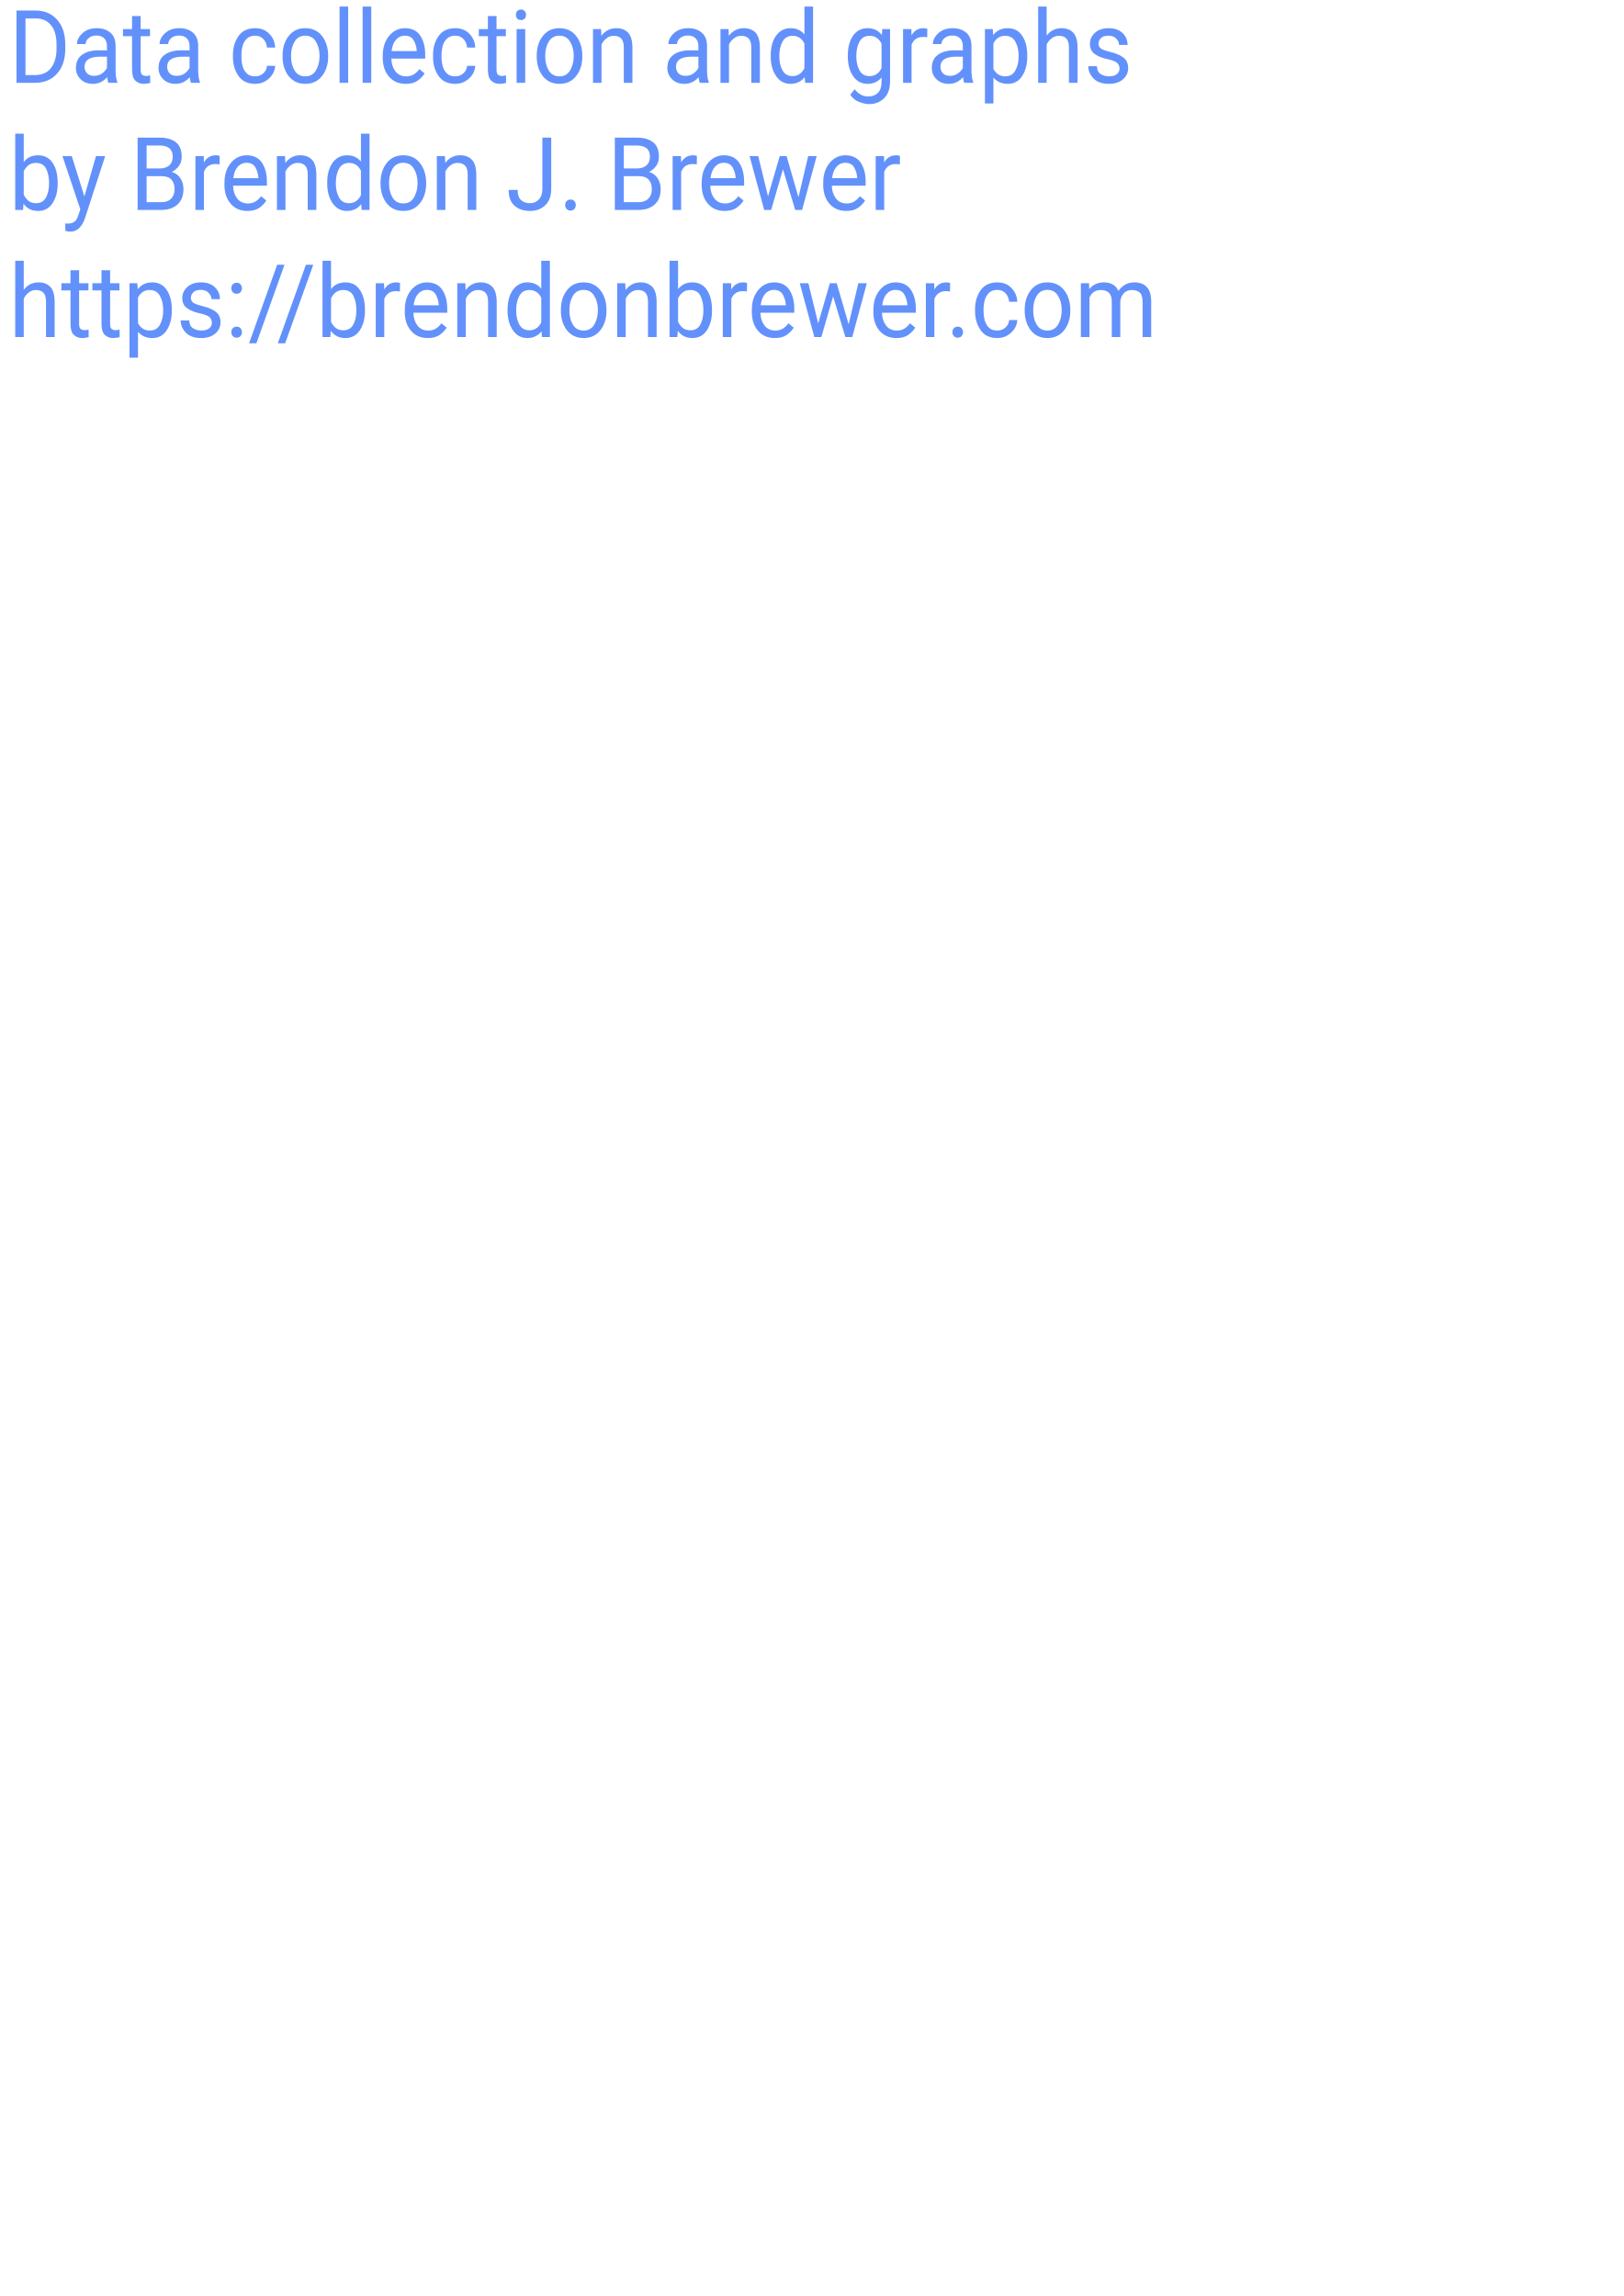
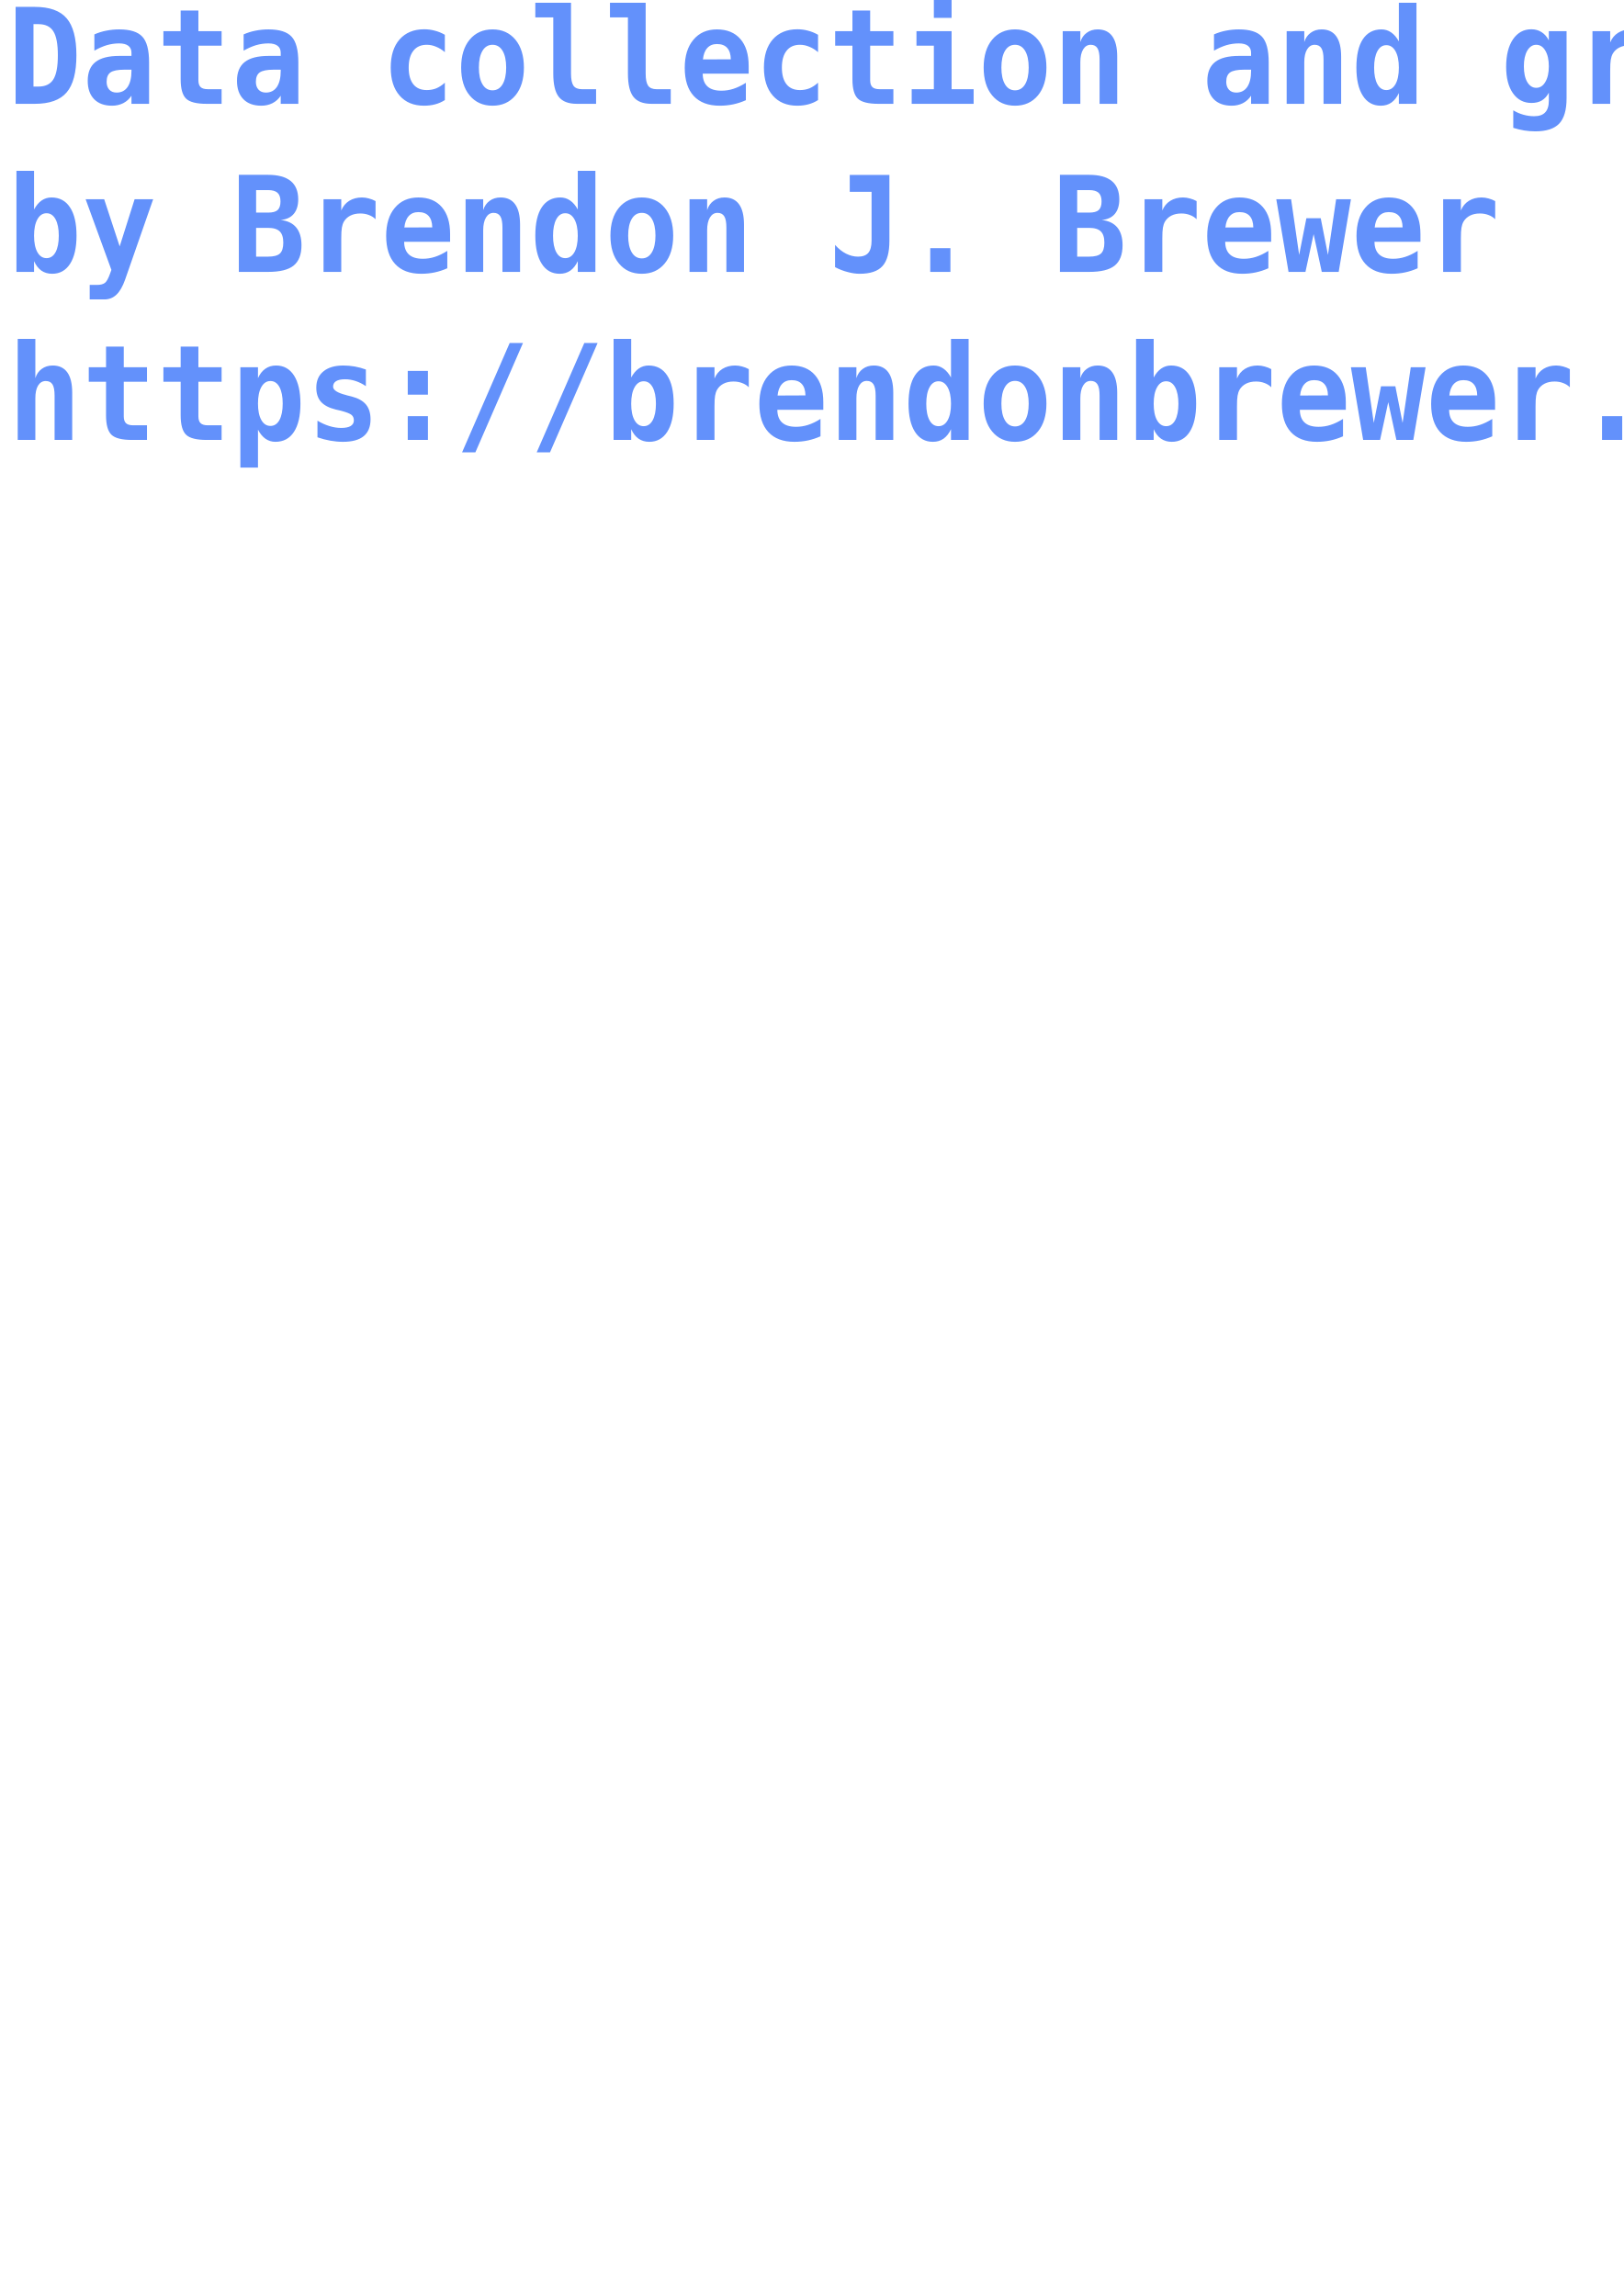
- <svg xmlns="http://www.w3.org/2000/svg" width="210mm" height="297mm" viewBox="0 0 210 297" version="1.1" id="svg8">
+ <svg xmlns="http://www.w3.org/2000/svg" id="svg8" version="1.1" viewBox="0 0 210 297" height="297mm" width="210mm">
  <defs id="defs2" />
  <g id="layer1">
-     <text xml:space="preserve" style="font-style:normal;font-weight:normal;font-size:11.128px;line-height:1.25;font-family:sans-serif;letter-spacing:0px;word-spacing:0px;fill:#6391fb;fill-opacity:1;stroke:none;stroke-width:0.278" x="1.164" y="10.349" id="text3796" transform="scale(0.9655693,1.035659)">
-       <tspan id="tspan3794" x="1.164" y="10.349" style="font-style:normal;font-variant:normal;font-weight:normal;font-stretch:normal;font-size:12.7px;font-family:Roboto;-inkscape-font-specification:Roboto;text-align:start;text-anchor:start;fill:#6391fb;fill-opacity:1;stroke-width:0.278">Data collection and graphs</tspan>
-       <tspan x="1.164" y="26.224" style="font-style:normal;font-variant:normal;font-weight:normal;font-stretch:normal;font-size:12.7px;font-family:Roboto;-inkscape-font-specification:Roboto;text-align:start;text-anchor:start;fill:#6391fb;fill-opacity:1;stroke-width:0.278" id="tspan815">by Brendon J. Brewer</tspan>
-       <tspan x="1.164" y="42.099" style="font-style:normal;font-variant:normal;font-weight:normal;font-stretch:normal;font-size:12.7px;font-family:Roboto;-inkscape-font-specification:Roboto;text-align:start;text-anchor:start;fill:#6391fb;fill-opacity:1;stroke-width:0.278" id="tspan814">https://brendonbrewer.com</tspan>
+     <text transform="scale(0.9655692,1.035659)" id="text3796" y="12.97" x="0.984" style="font-style:normal;font-weight:normal;font-size:14.552px;line-height:1.25;font-family:sans-serif;letter-spacing:0px;word-spacing:0px;fill:#6391fb;fill-opacity:1;stroke:none;stroke-width:0.278" xml:space="preserve">
+       <tspan style="font-style:normal;font-variant:normal;font-weight:600;font-stretch:normal;font-size:16.607px;font-family:Inconsolata;-inkscape-font-specification:'Inconsolata Semi-Bold';text-align:start;text-anchor:start;fill:#6391fb;fill-opacity:1;stroke-width:0.278" y="12.97" x="0.984" id="tspan3794">Data collection and graphs</tspan>
+       <tspan id="tspan815" style="font-style:normal;font-variant:normal;font-weight:600;font-stretch:normal;font-size:16.607px;font-family:Inconsolata;-inkscape-font-specification:'Inconsolata Semi-Bold';text-align:start;text-anchor:start;fill:#6391fb;fill-opacity:1;stroke-width:0.278" y="33.961" x="0.984">by Brendon J. Brewer</tspan>
+       <tspan id="tspan814" style="font-style:normal;font-variant:normal;font-weight:600;font-stretch:normal;font-size:16.607px;font-family:Inconsolata;-inkscape-font-specification:'Inconsolata Semi-Bold';text-align:start;text-anchor:start;fill:#6391fb;fill-opacity:1;stroke-width:0.278" y="54.951" x="0.984">https://brendonbrewer.com</tspan>
    </text>
  </g>
</svg>
